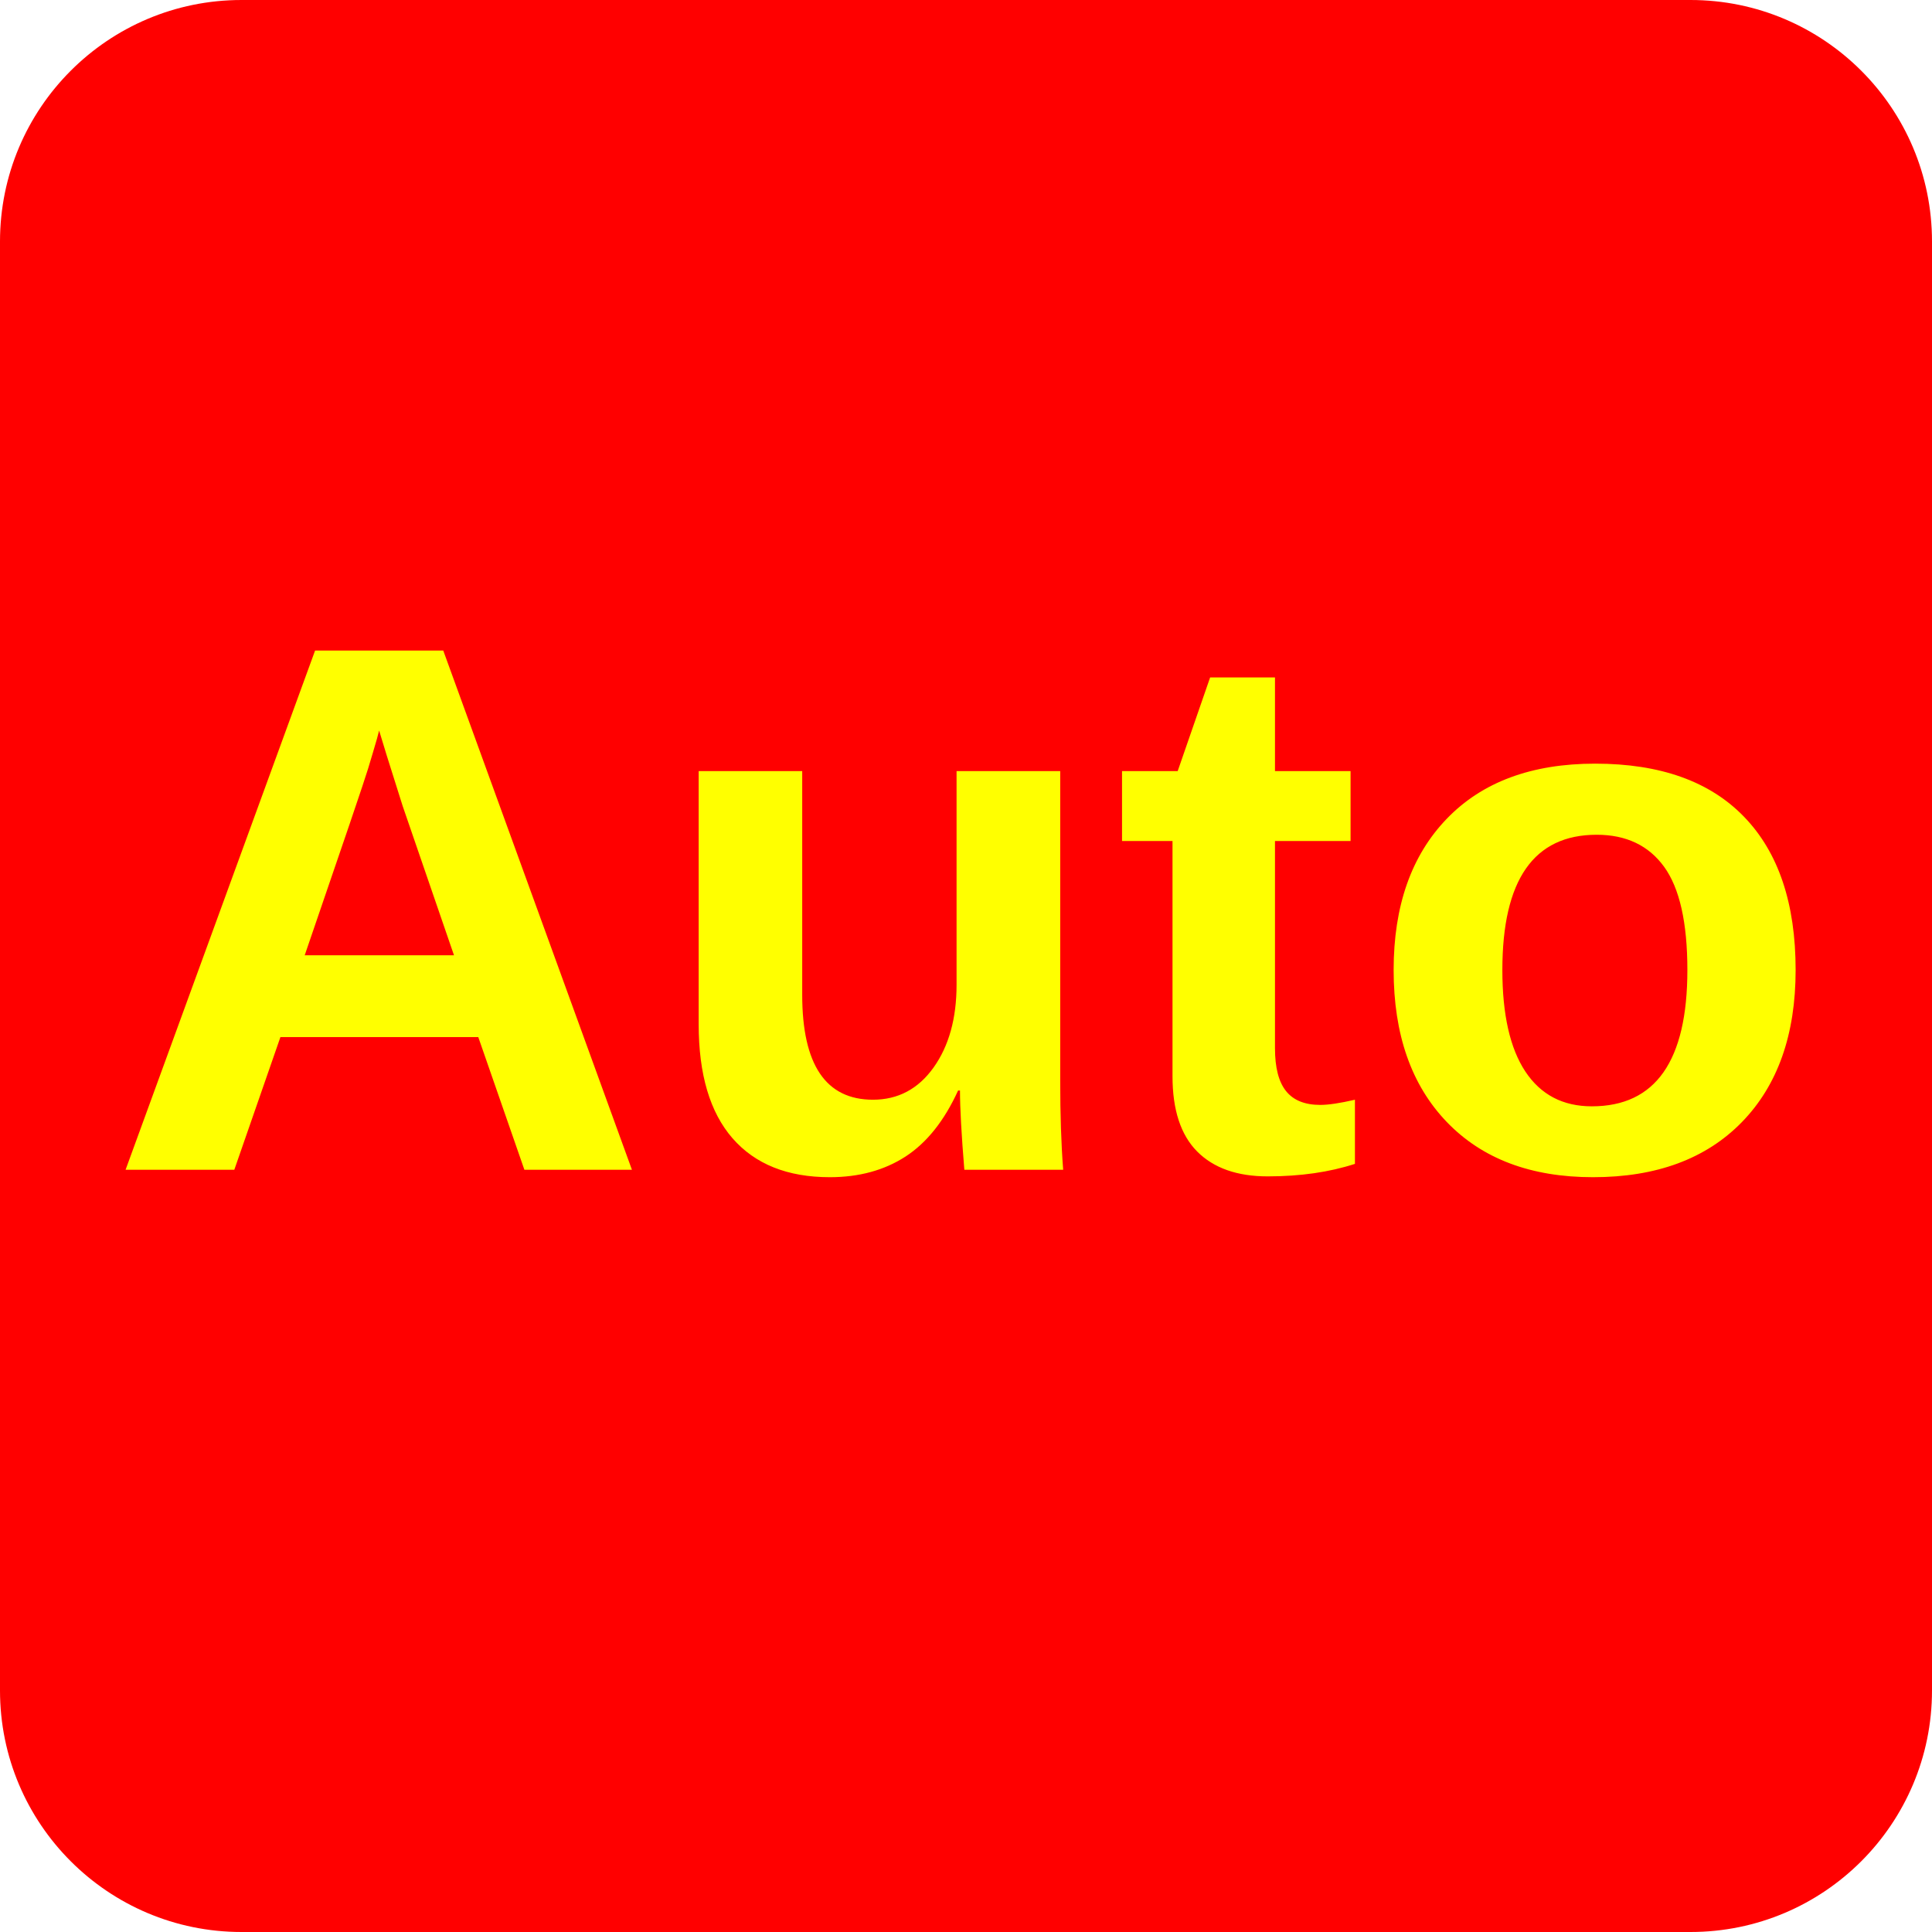
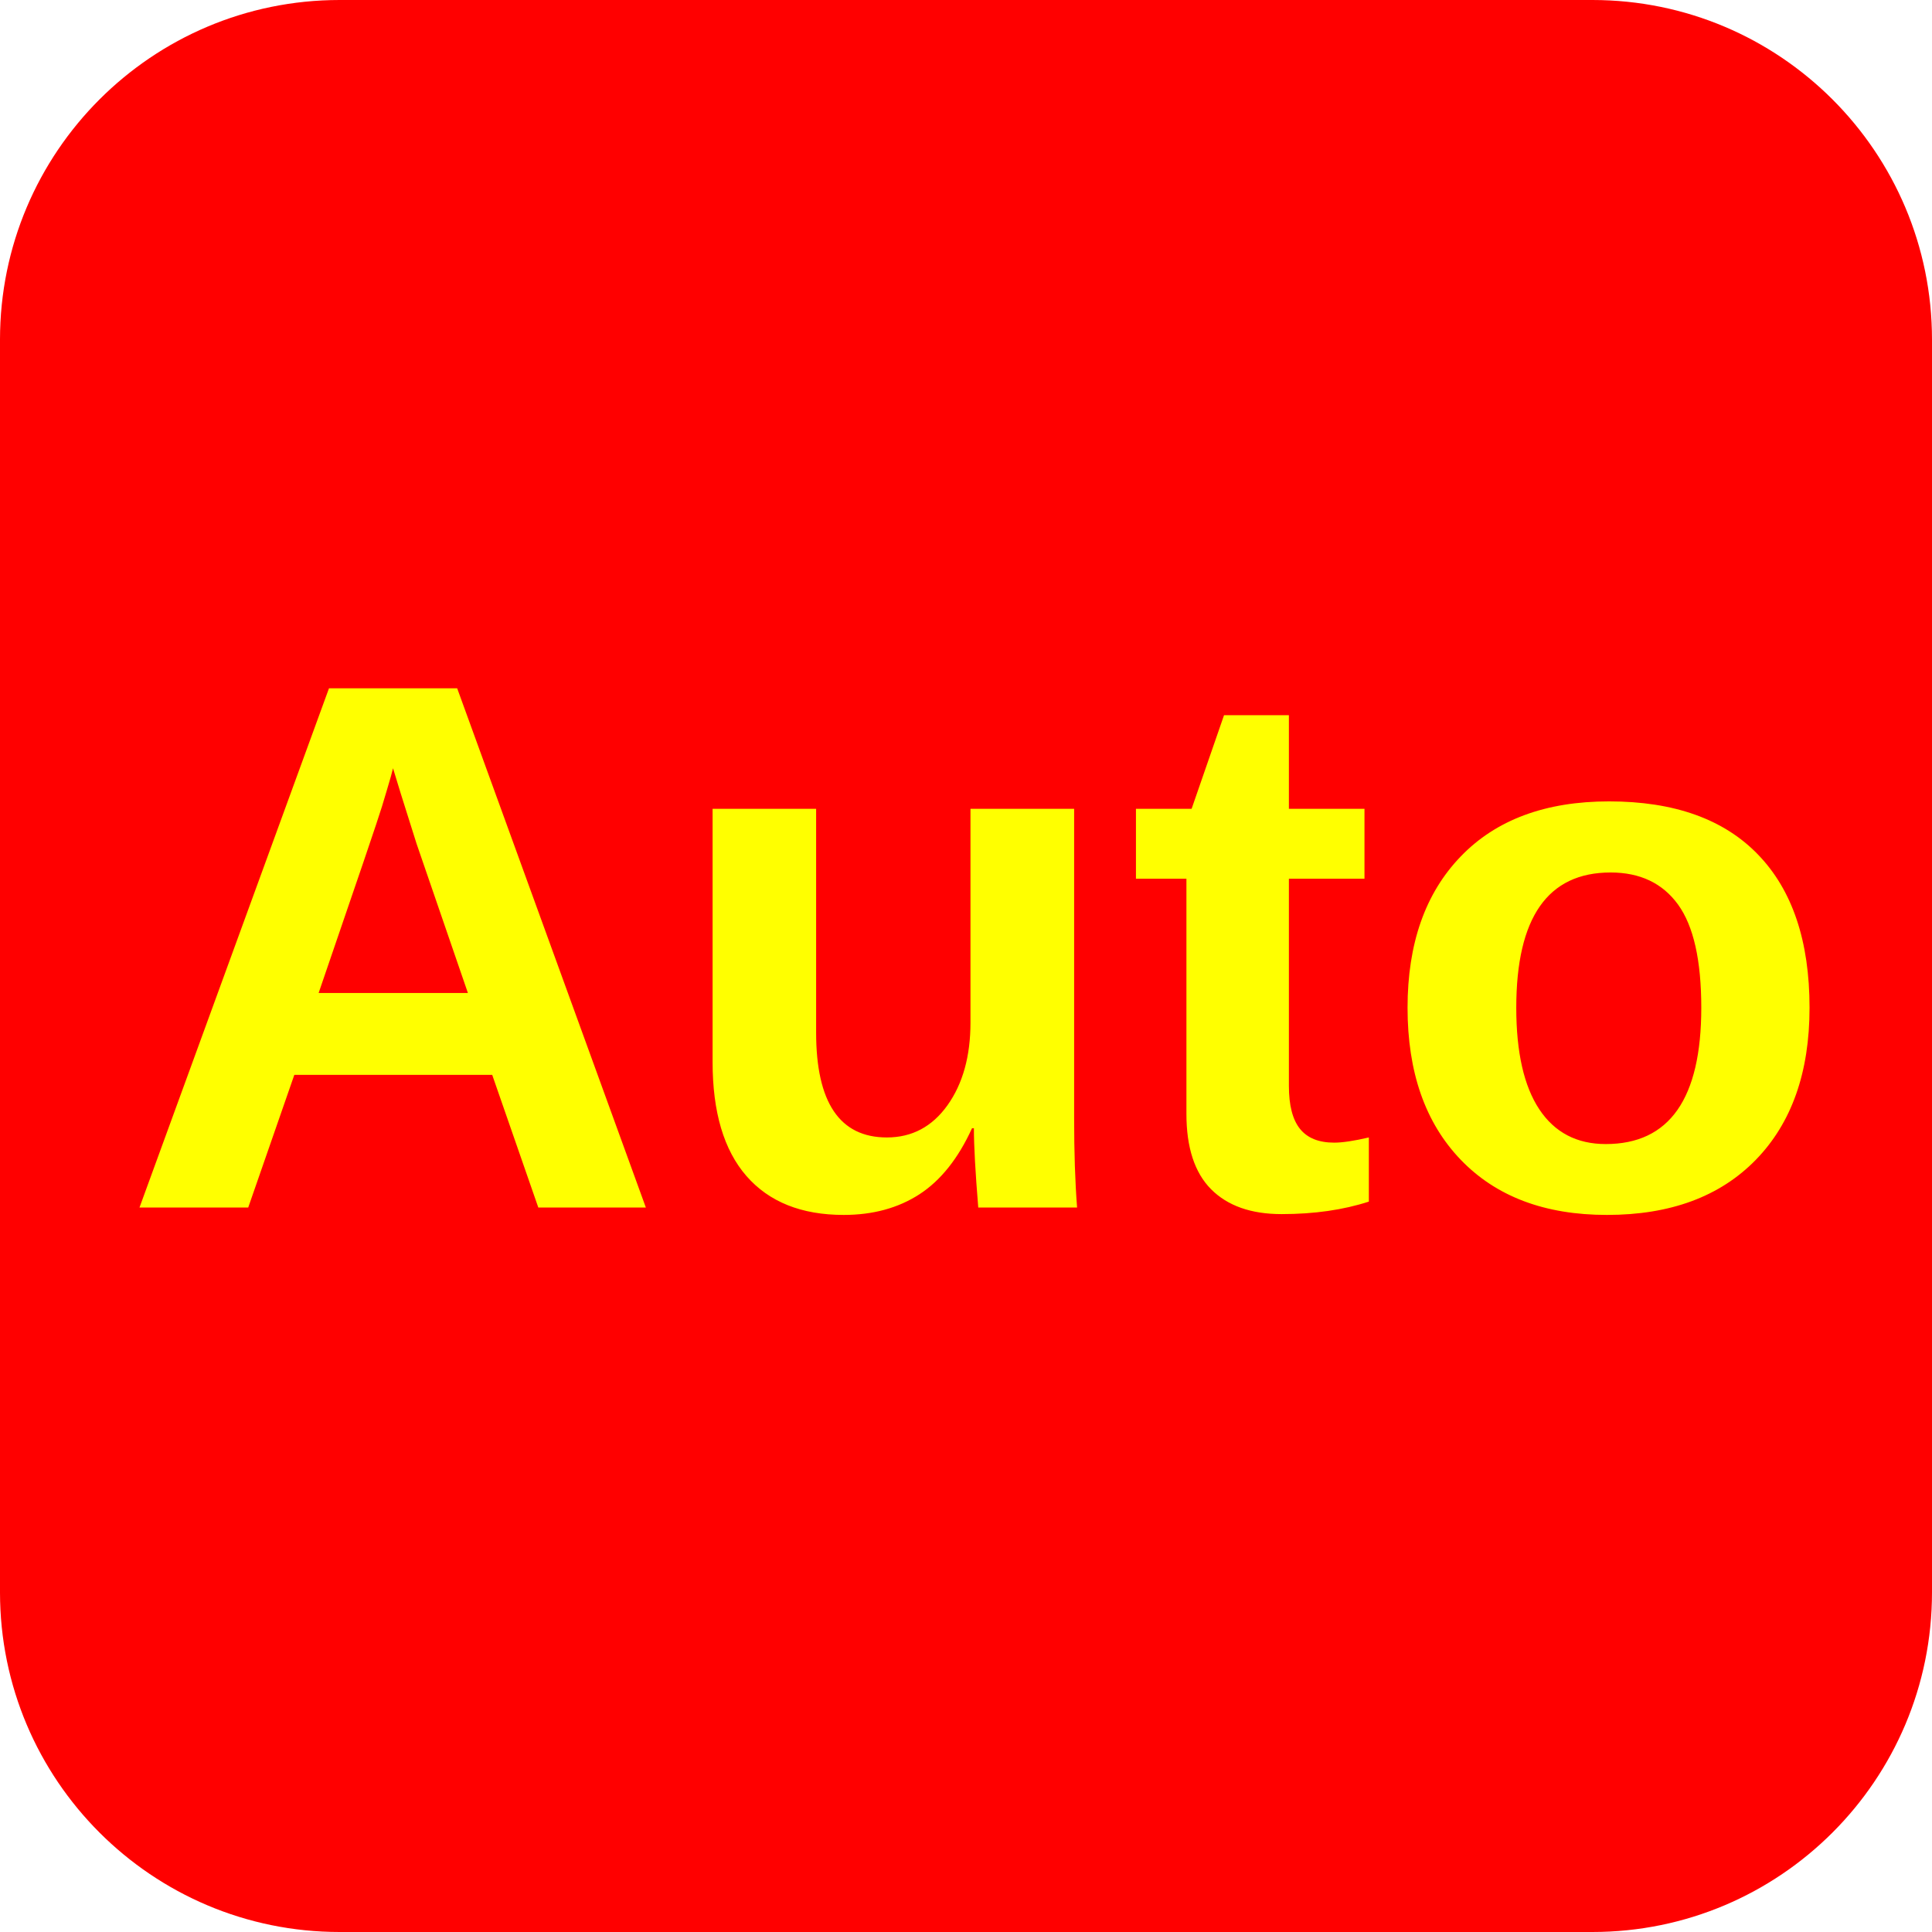
<svg xmlns="http://www.w3.org/2000/svg" width="256" height="256" viewBox="0 0 256 256" fill="none">
-   <rect width="256" height="256" rx="32" fill="red" />
-   <text x="128" y="155" text-anchor="middle" fill="yellow" font-family="Arial, sans-serif" font-size="100" font-weight="bold">
-         Auto
-     </text>
+   <rect width="256" height="256" rx="45" fill="red" />
+   <text x="16" y="160" fill="yellow" font-family="Arial, sans-serif" font-size="100" font-weight="bold">Auto</text>
</svg>
